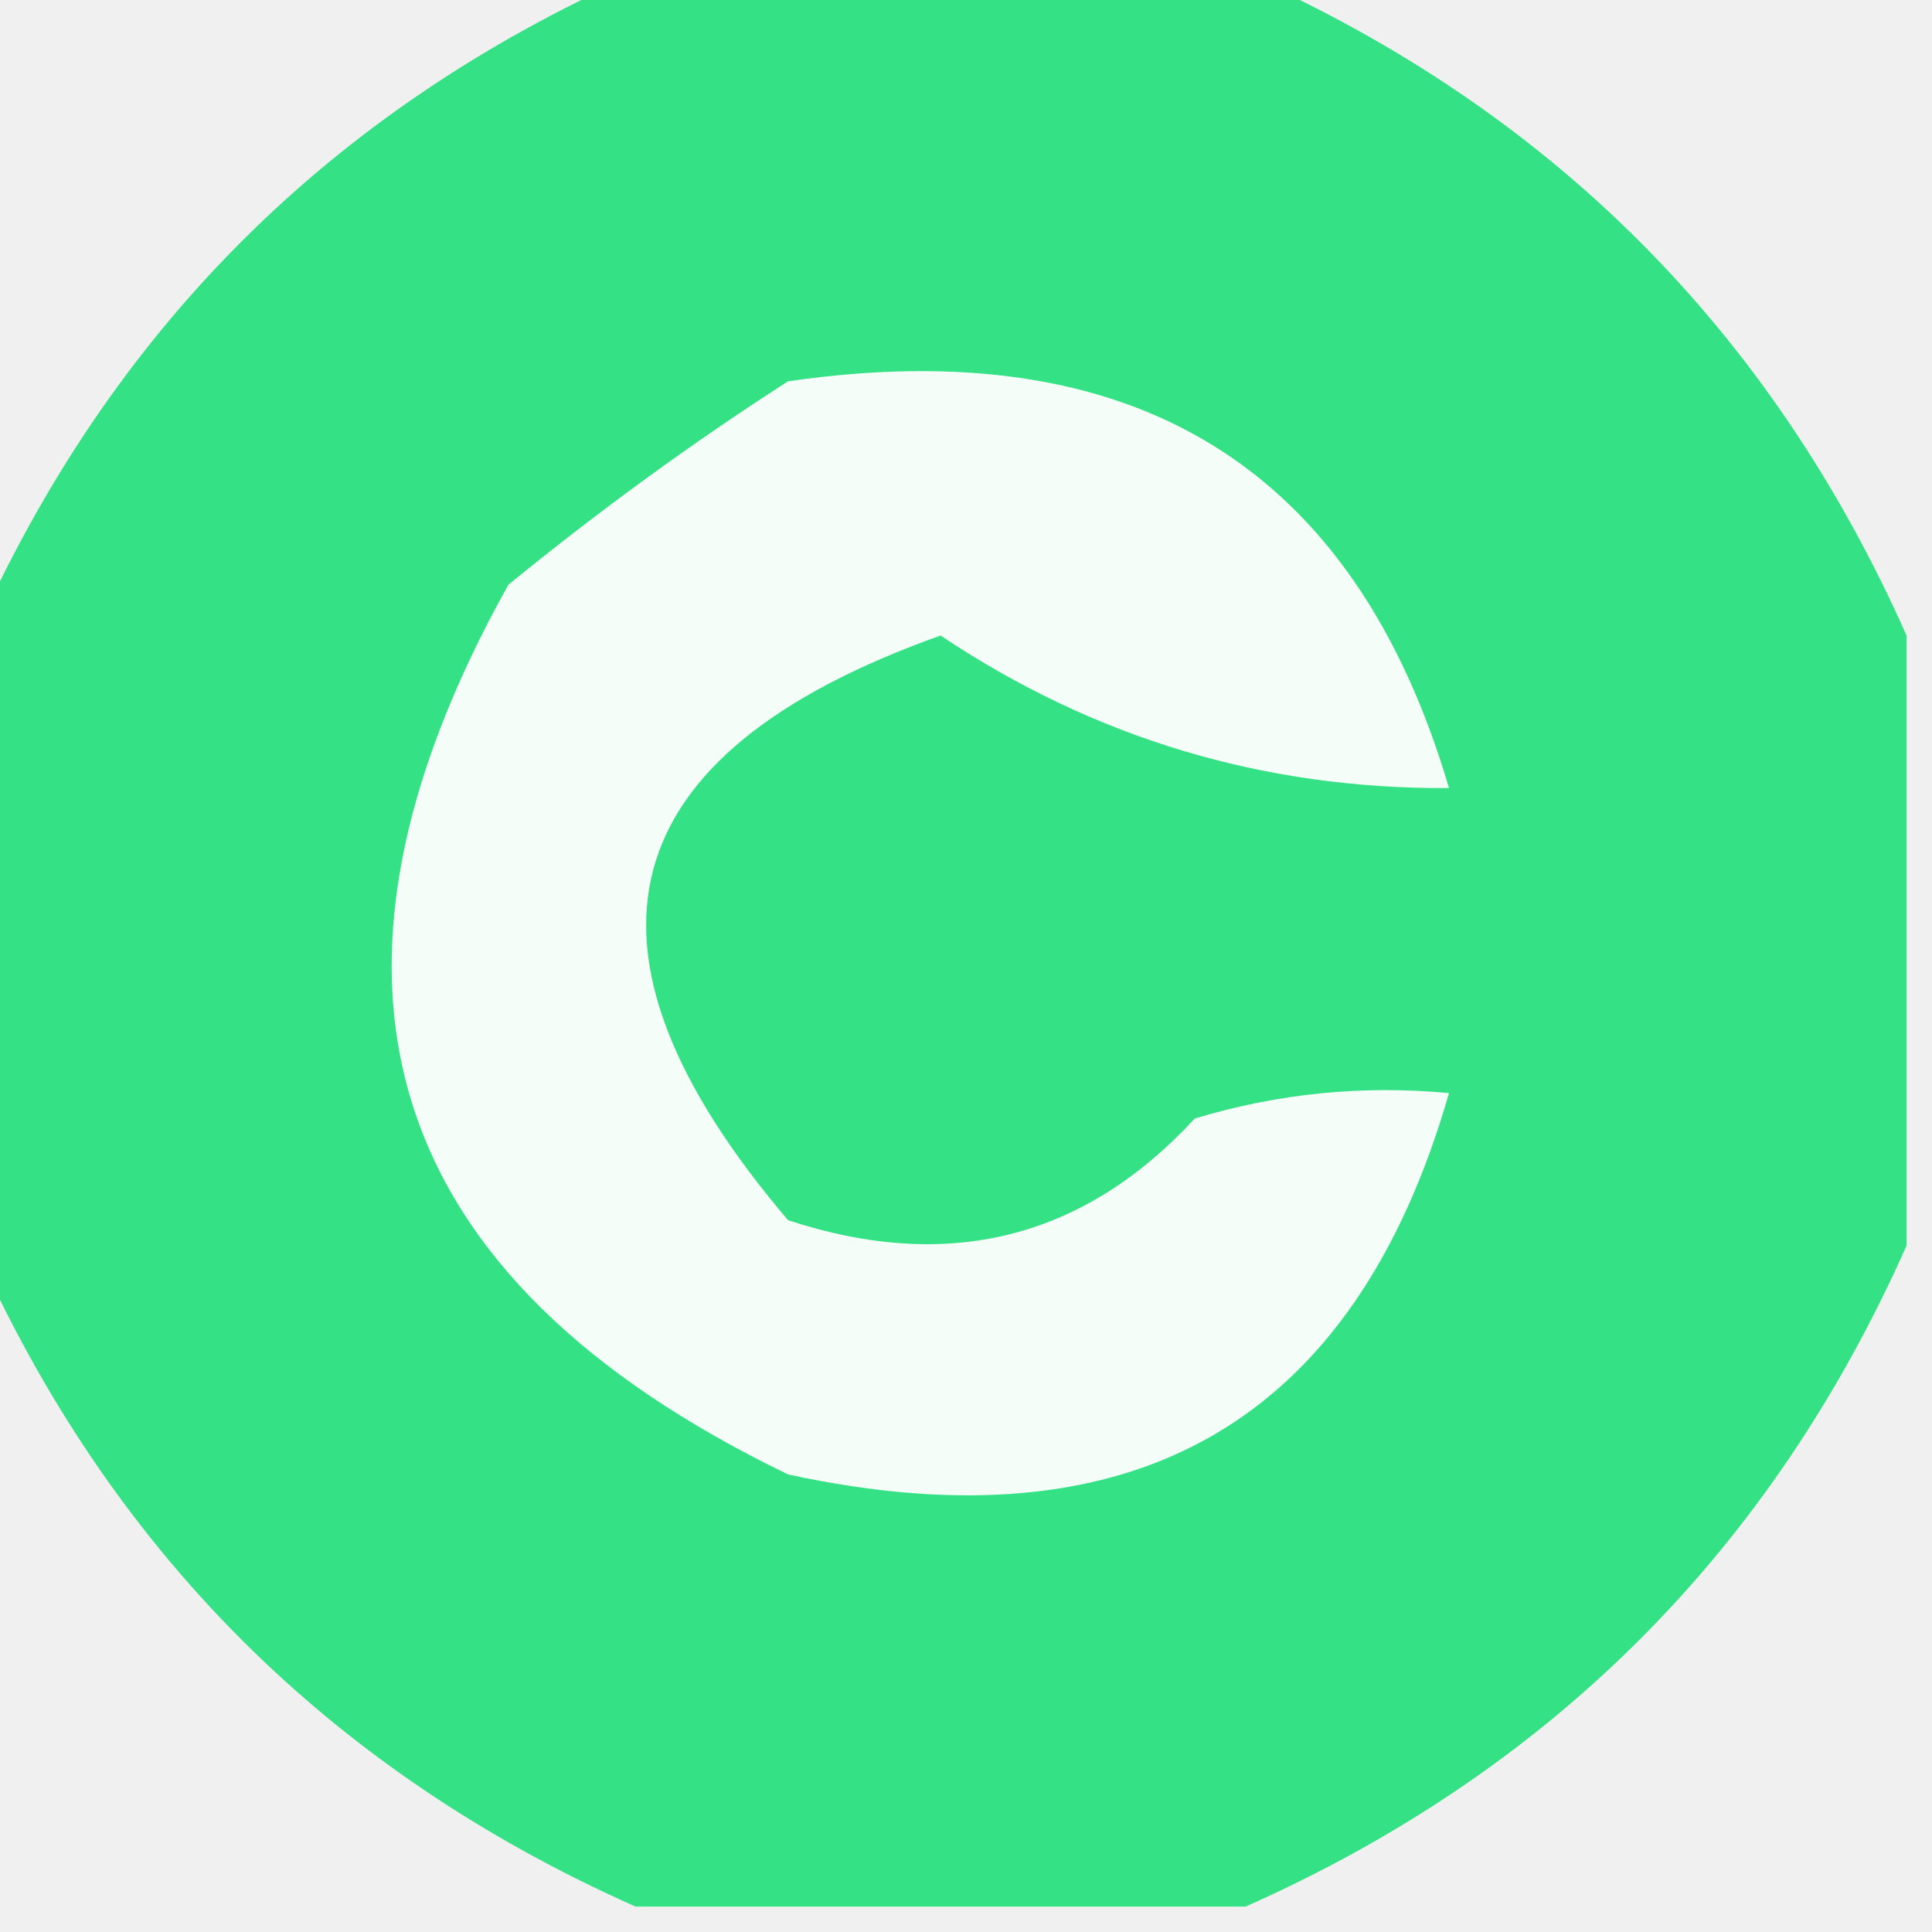
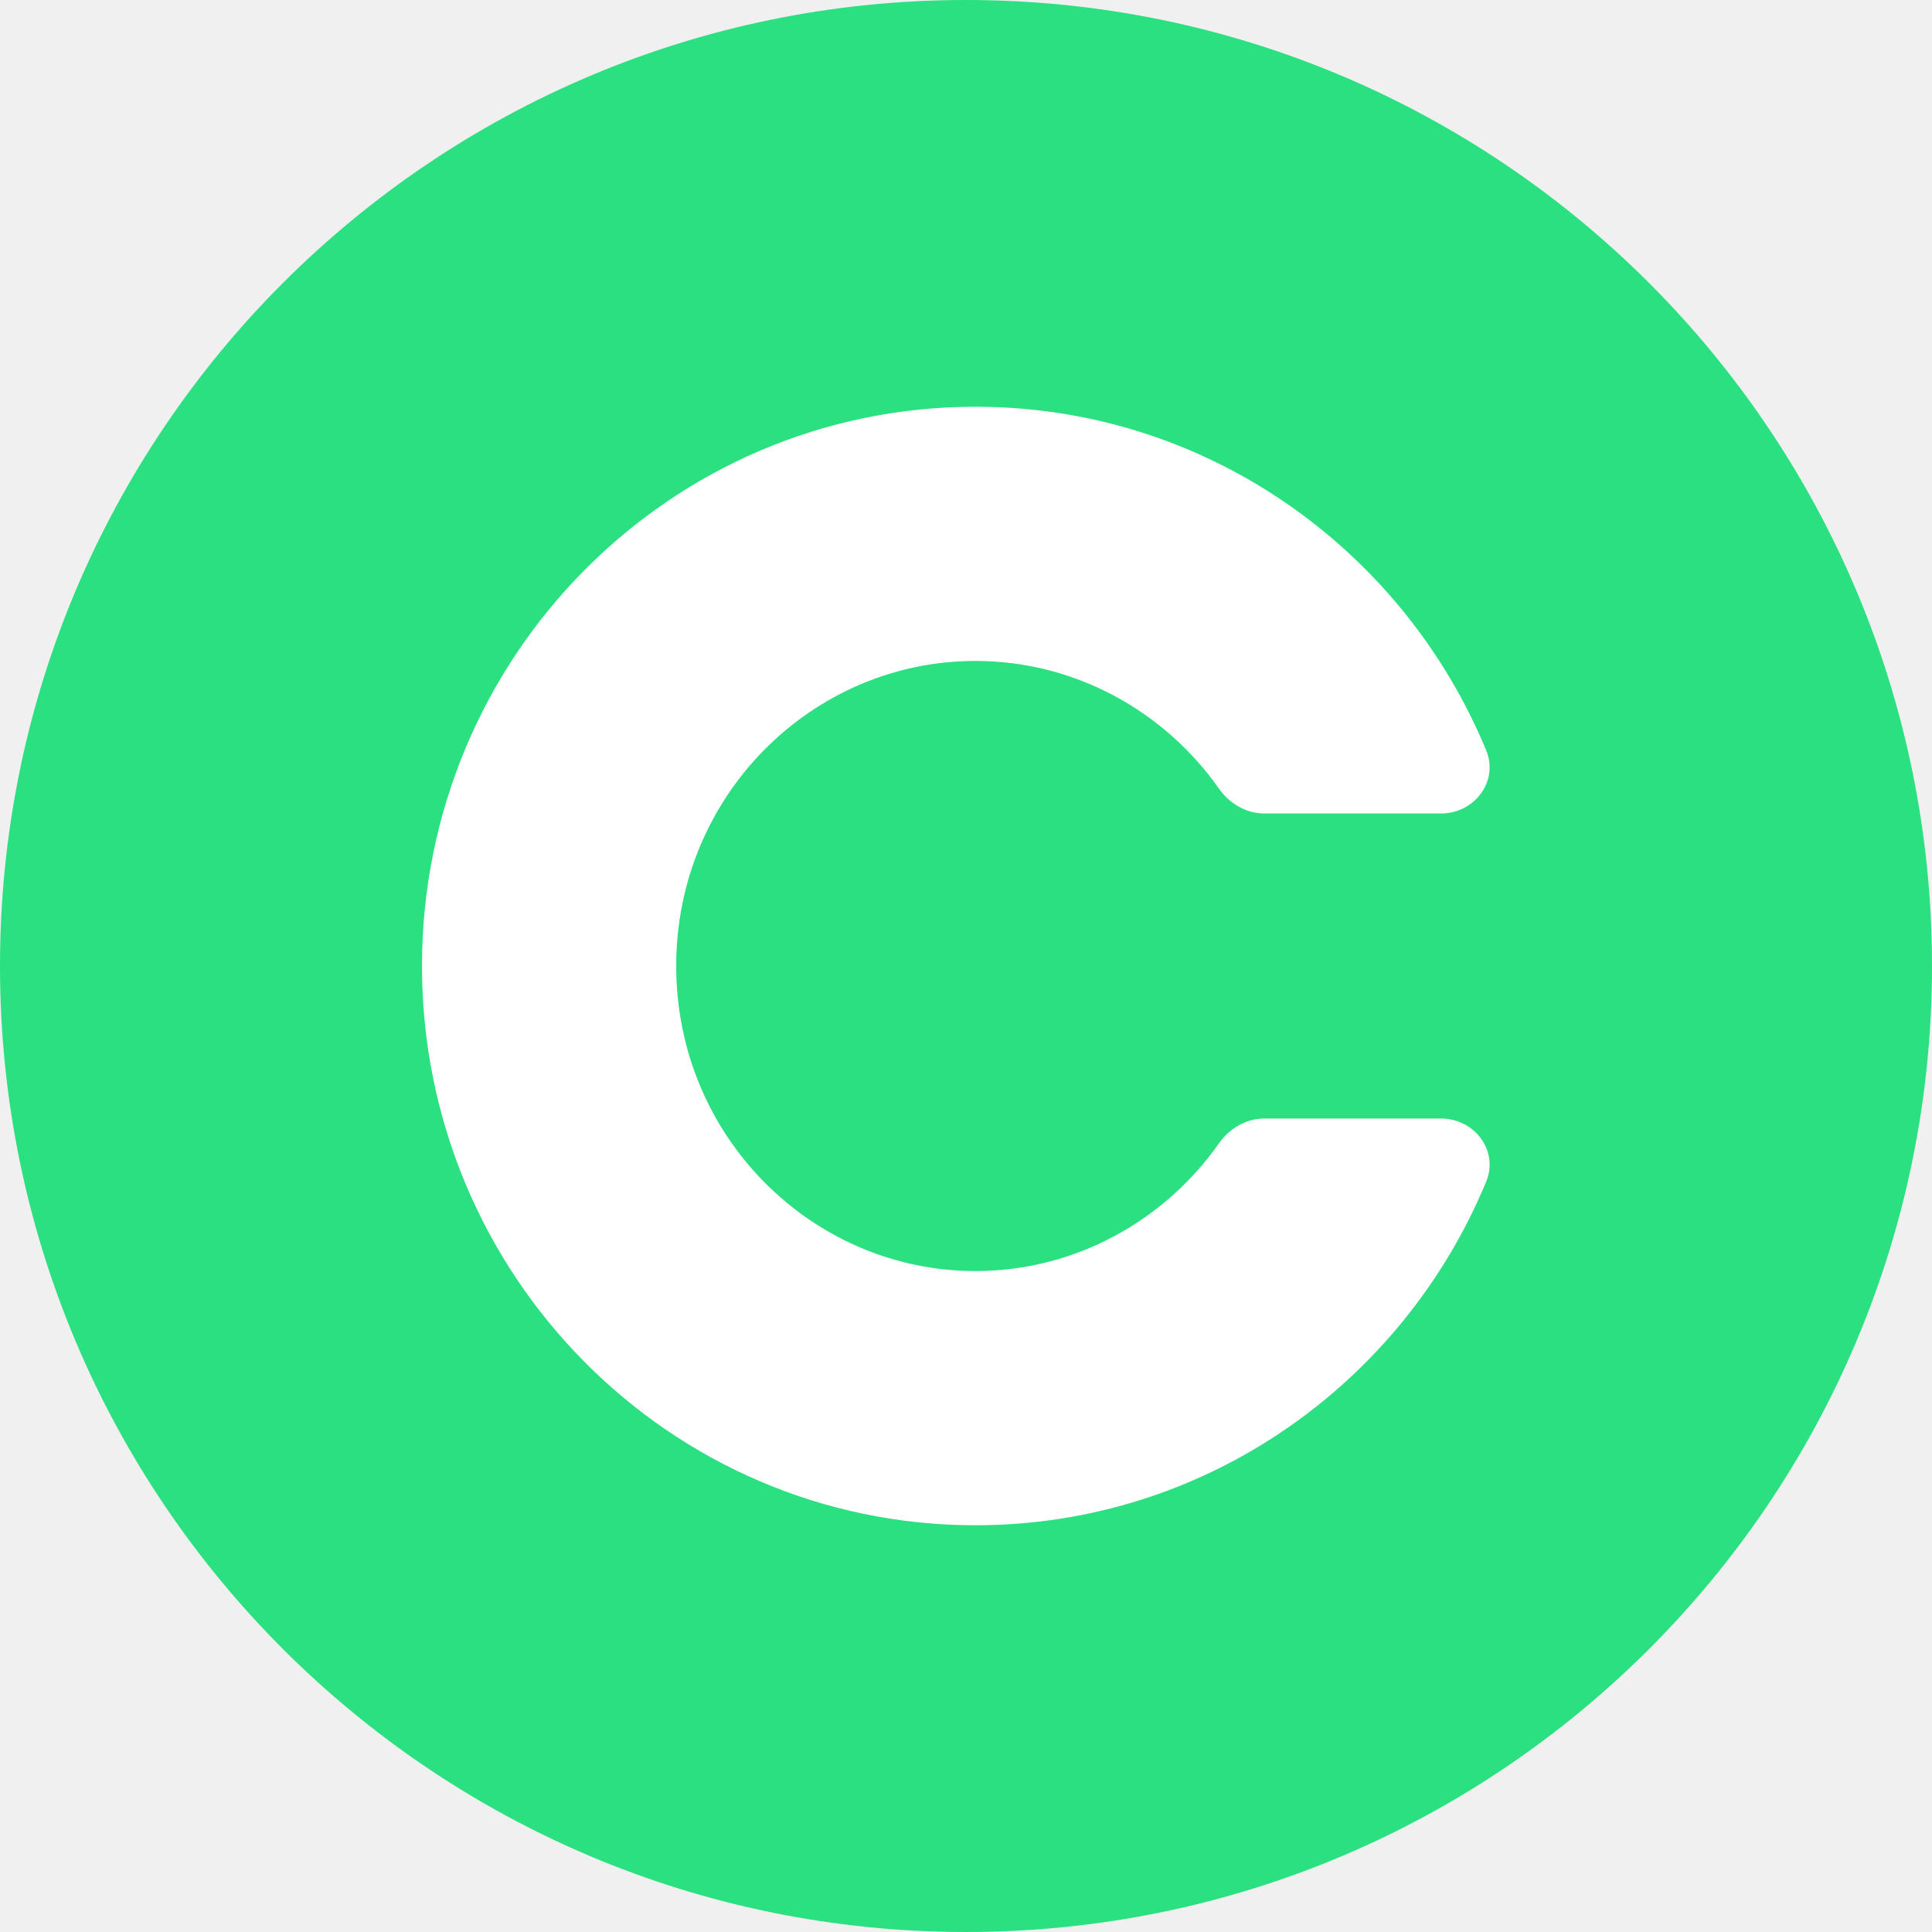
- <svg xmlns="http://www.w3.org/2000/svg" version="1.1" width="38px" height="38px" style="shape-rendering:geometricPrecision; text-rendering:geometricPrecision; image-rendering:optimizeQuality; fill-rule:evenodd; clip-rule:evenodd">
-   <g>
-     <path style="opacity:0.966" fill="#2ee081" d="M 12.5,-0.5 C 16.5,-0.5 20.5,-0.5 24.5,-0.5C 30.5,2.167 34.833,6.5 37.5,12.5C 37.5,16.5 37.5,20.5 37.5,24.5C 34.833,30.5 30.5,34.833 24.5,37.5C 20.5,37.5 16.5,37.5 12.5,37.5C 6.5,34.833 2.167,30.5 -0.5,24.5C -0.5,20.5 -0.5,16.5 -0.5,12.5C 2.167,6.5 6.5,2.167 12.5,-0.5 Z" />
-   </g>
-   <g>
-     <path style="opacity:1" fill="#f5fdf9" d="M 15.5,7.5 C 22.307,6.512 26.64,9.179 28.5,15.5C 24.857,15.522 21.524,14.522 18.5,12.5C 11.959,14.829 10.959,18.662 15.5,24C 18.649,25.035 21.316,24.368 23.5,22C 25.134,21.506 26.801,21.34 28.5,21.5C 26.639,27.977 22.306,30.477 15.5,29C 7.482,25.128 5.649,19.294 10,11.5C 11.812,10.023 13.646,8.69 15.5,7.5 Z" />
-   </g>
+ <svg xmlns="http://www.w3.org/2000/svg" width="38" height="38" viewBox="0 0 38 38" fill="none">
+   <path fill-rule="evenodd" clip-rule="evenodd" d="M19 38C29.493 38 38 29.493 38 19C38 8.507 29.493 0 19 0C8.507 0 0 8.507 0 19C0 29.493 8.507 38 19 38Z" fill="#2BE080" />
+   <path fill-rule="evenodd" clip-rule="evenodd" d="M24.866 22C24.507 22 24.18 22.197 23.973 22.491C22.897 24.019 21.137 25 19.185 25C15.984 25 13.3 22.363 13.3 19C13.3 15.637 15.984 13 19.185 13C21.137 13 22.897 13.981 23.973 15.508C24.18 15.803 24.507 16 24.866 16H28.342C29.004 16 29.483 15.366 29.23 14.755C27.586 10.787 23.707 8 19.185 8C13.173 8 8.3 12.925 8.3 19C8.3 25.075 13.173 30 19.185 30C23.707 30 27.586 27.213 29.23 23.245C29.483 22.634 29.004 22 28.342 22H24.866Z" fill="white" />
</svg>
